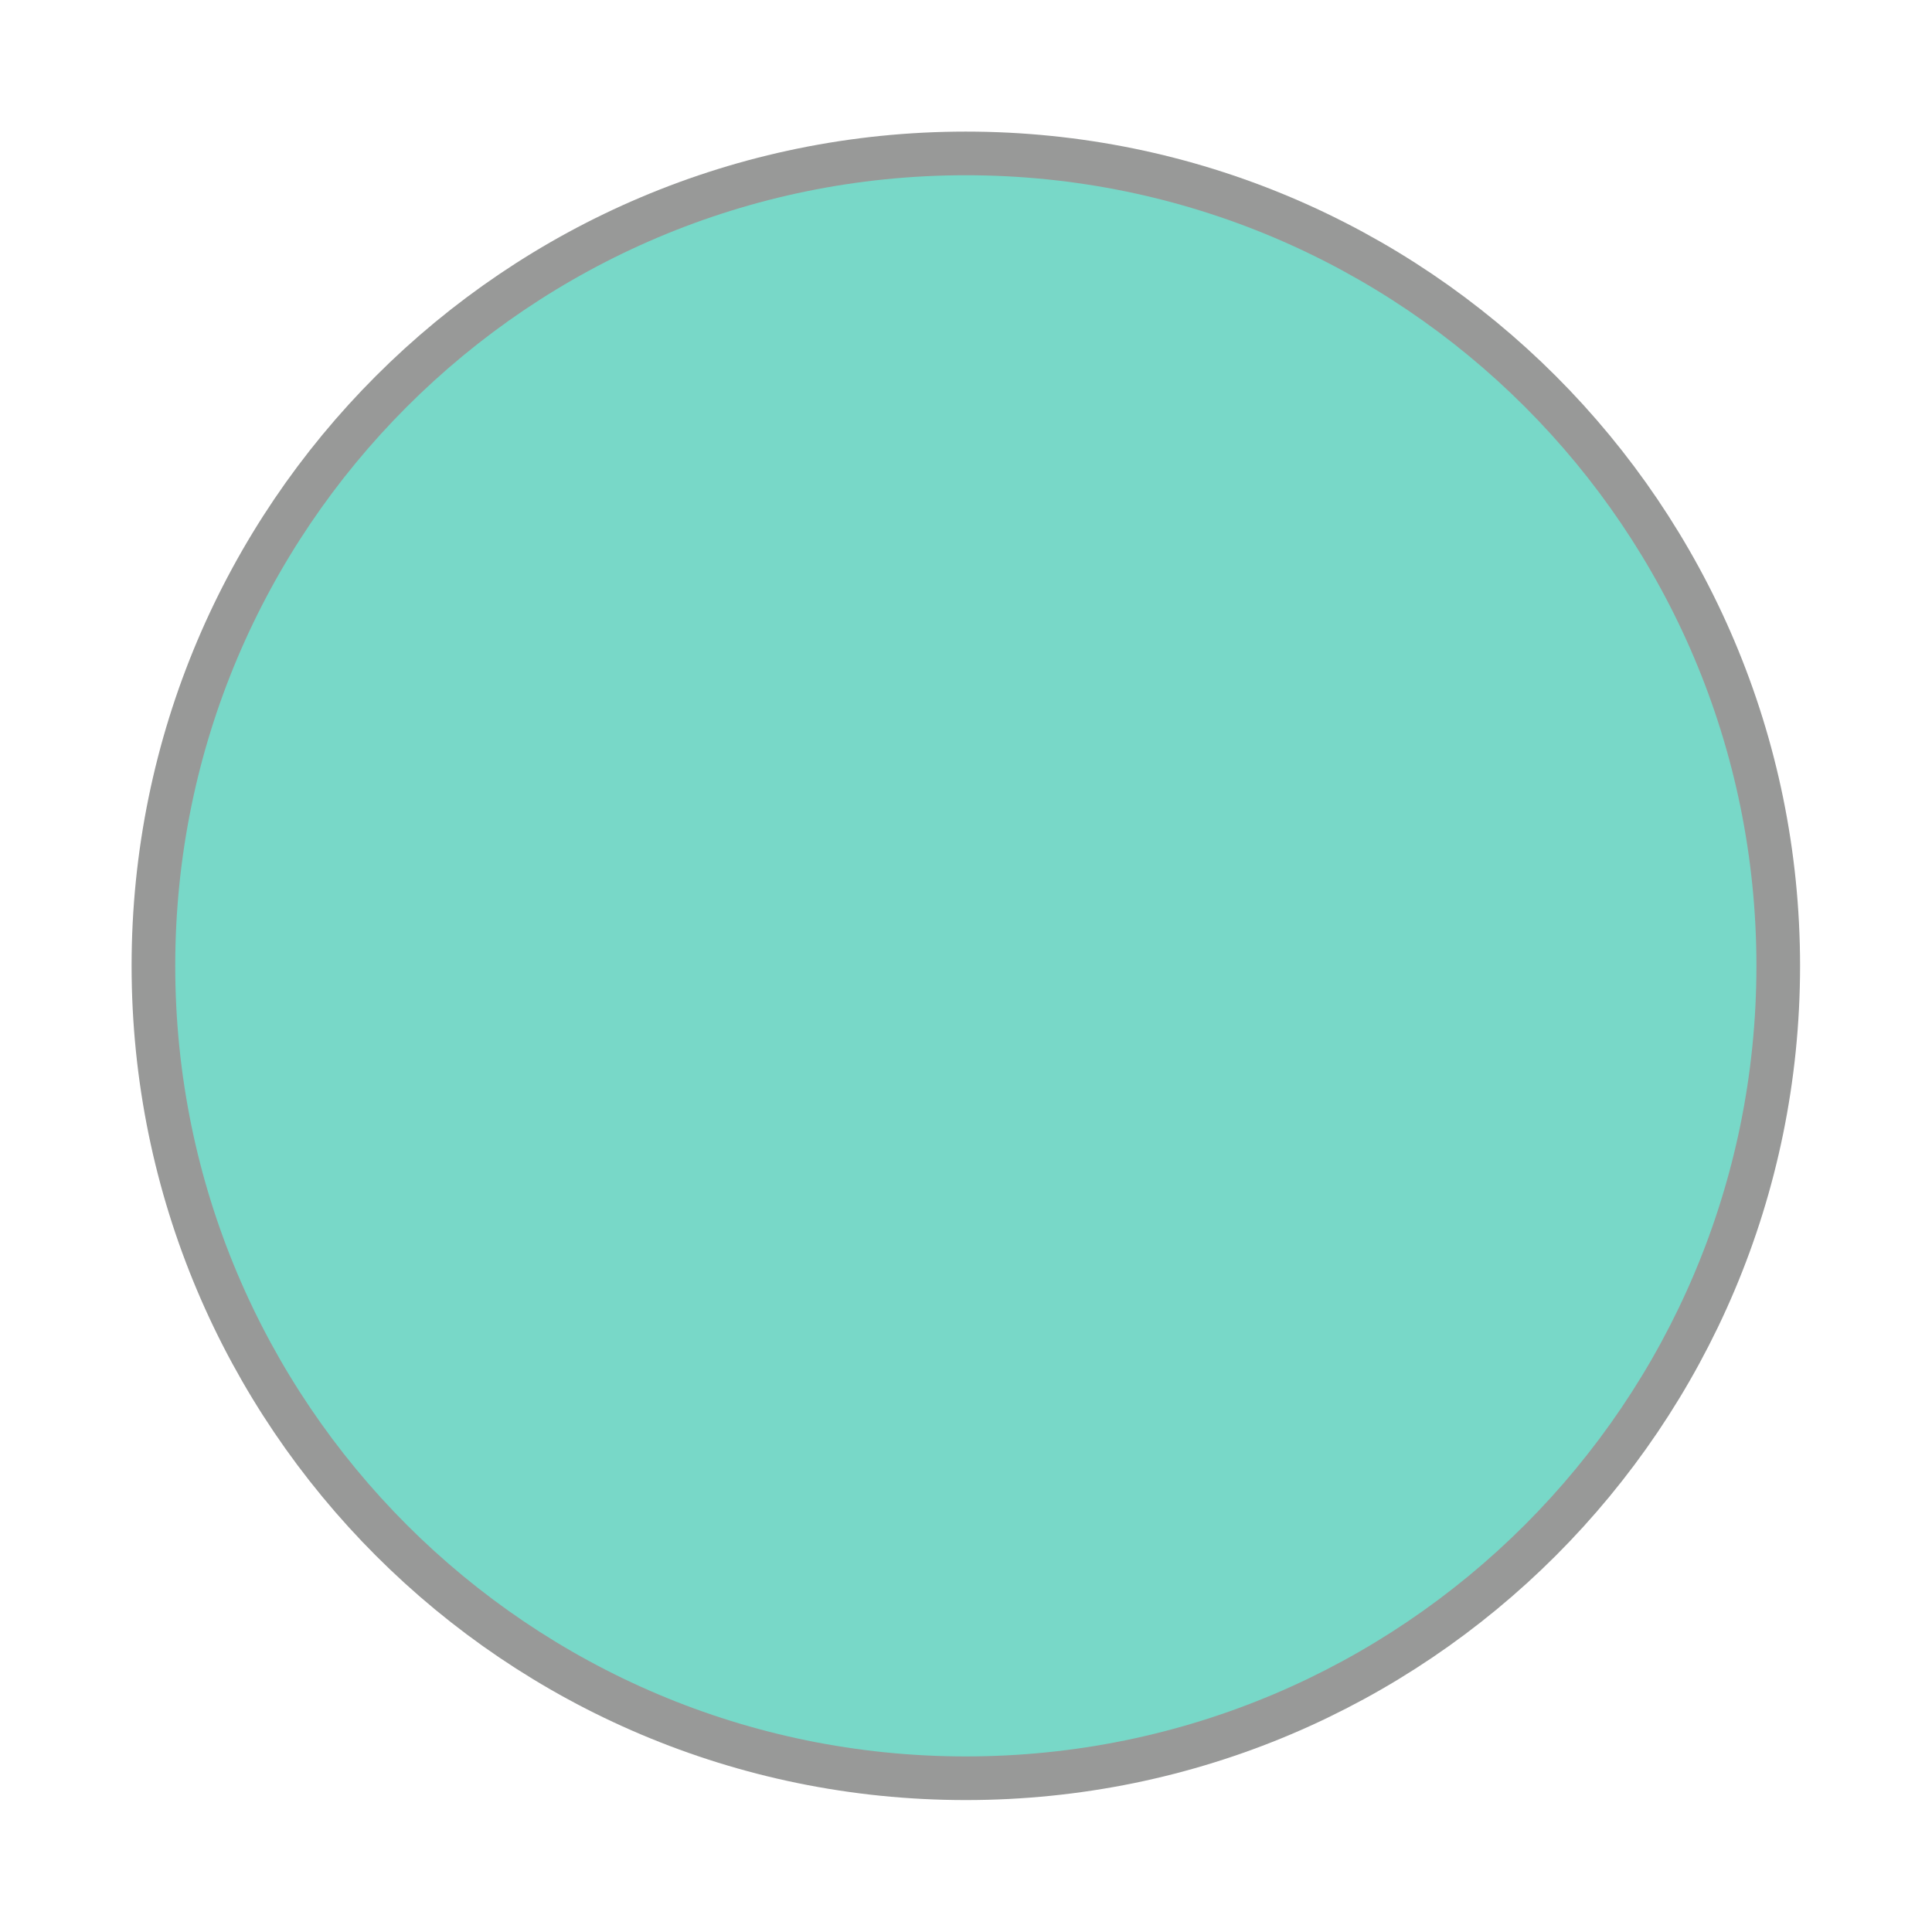
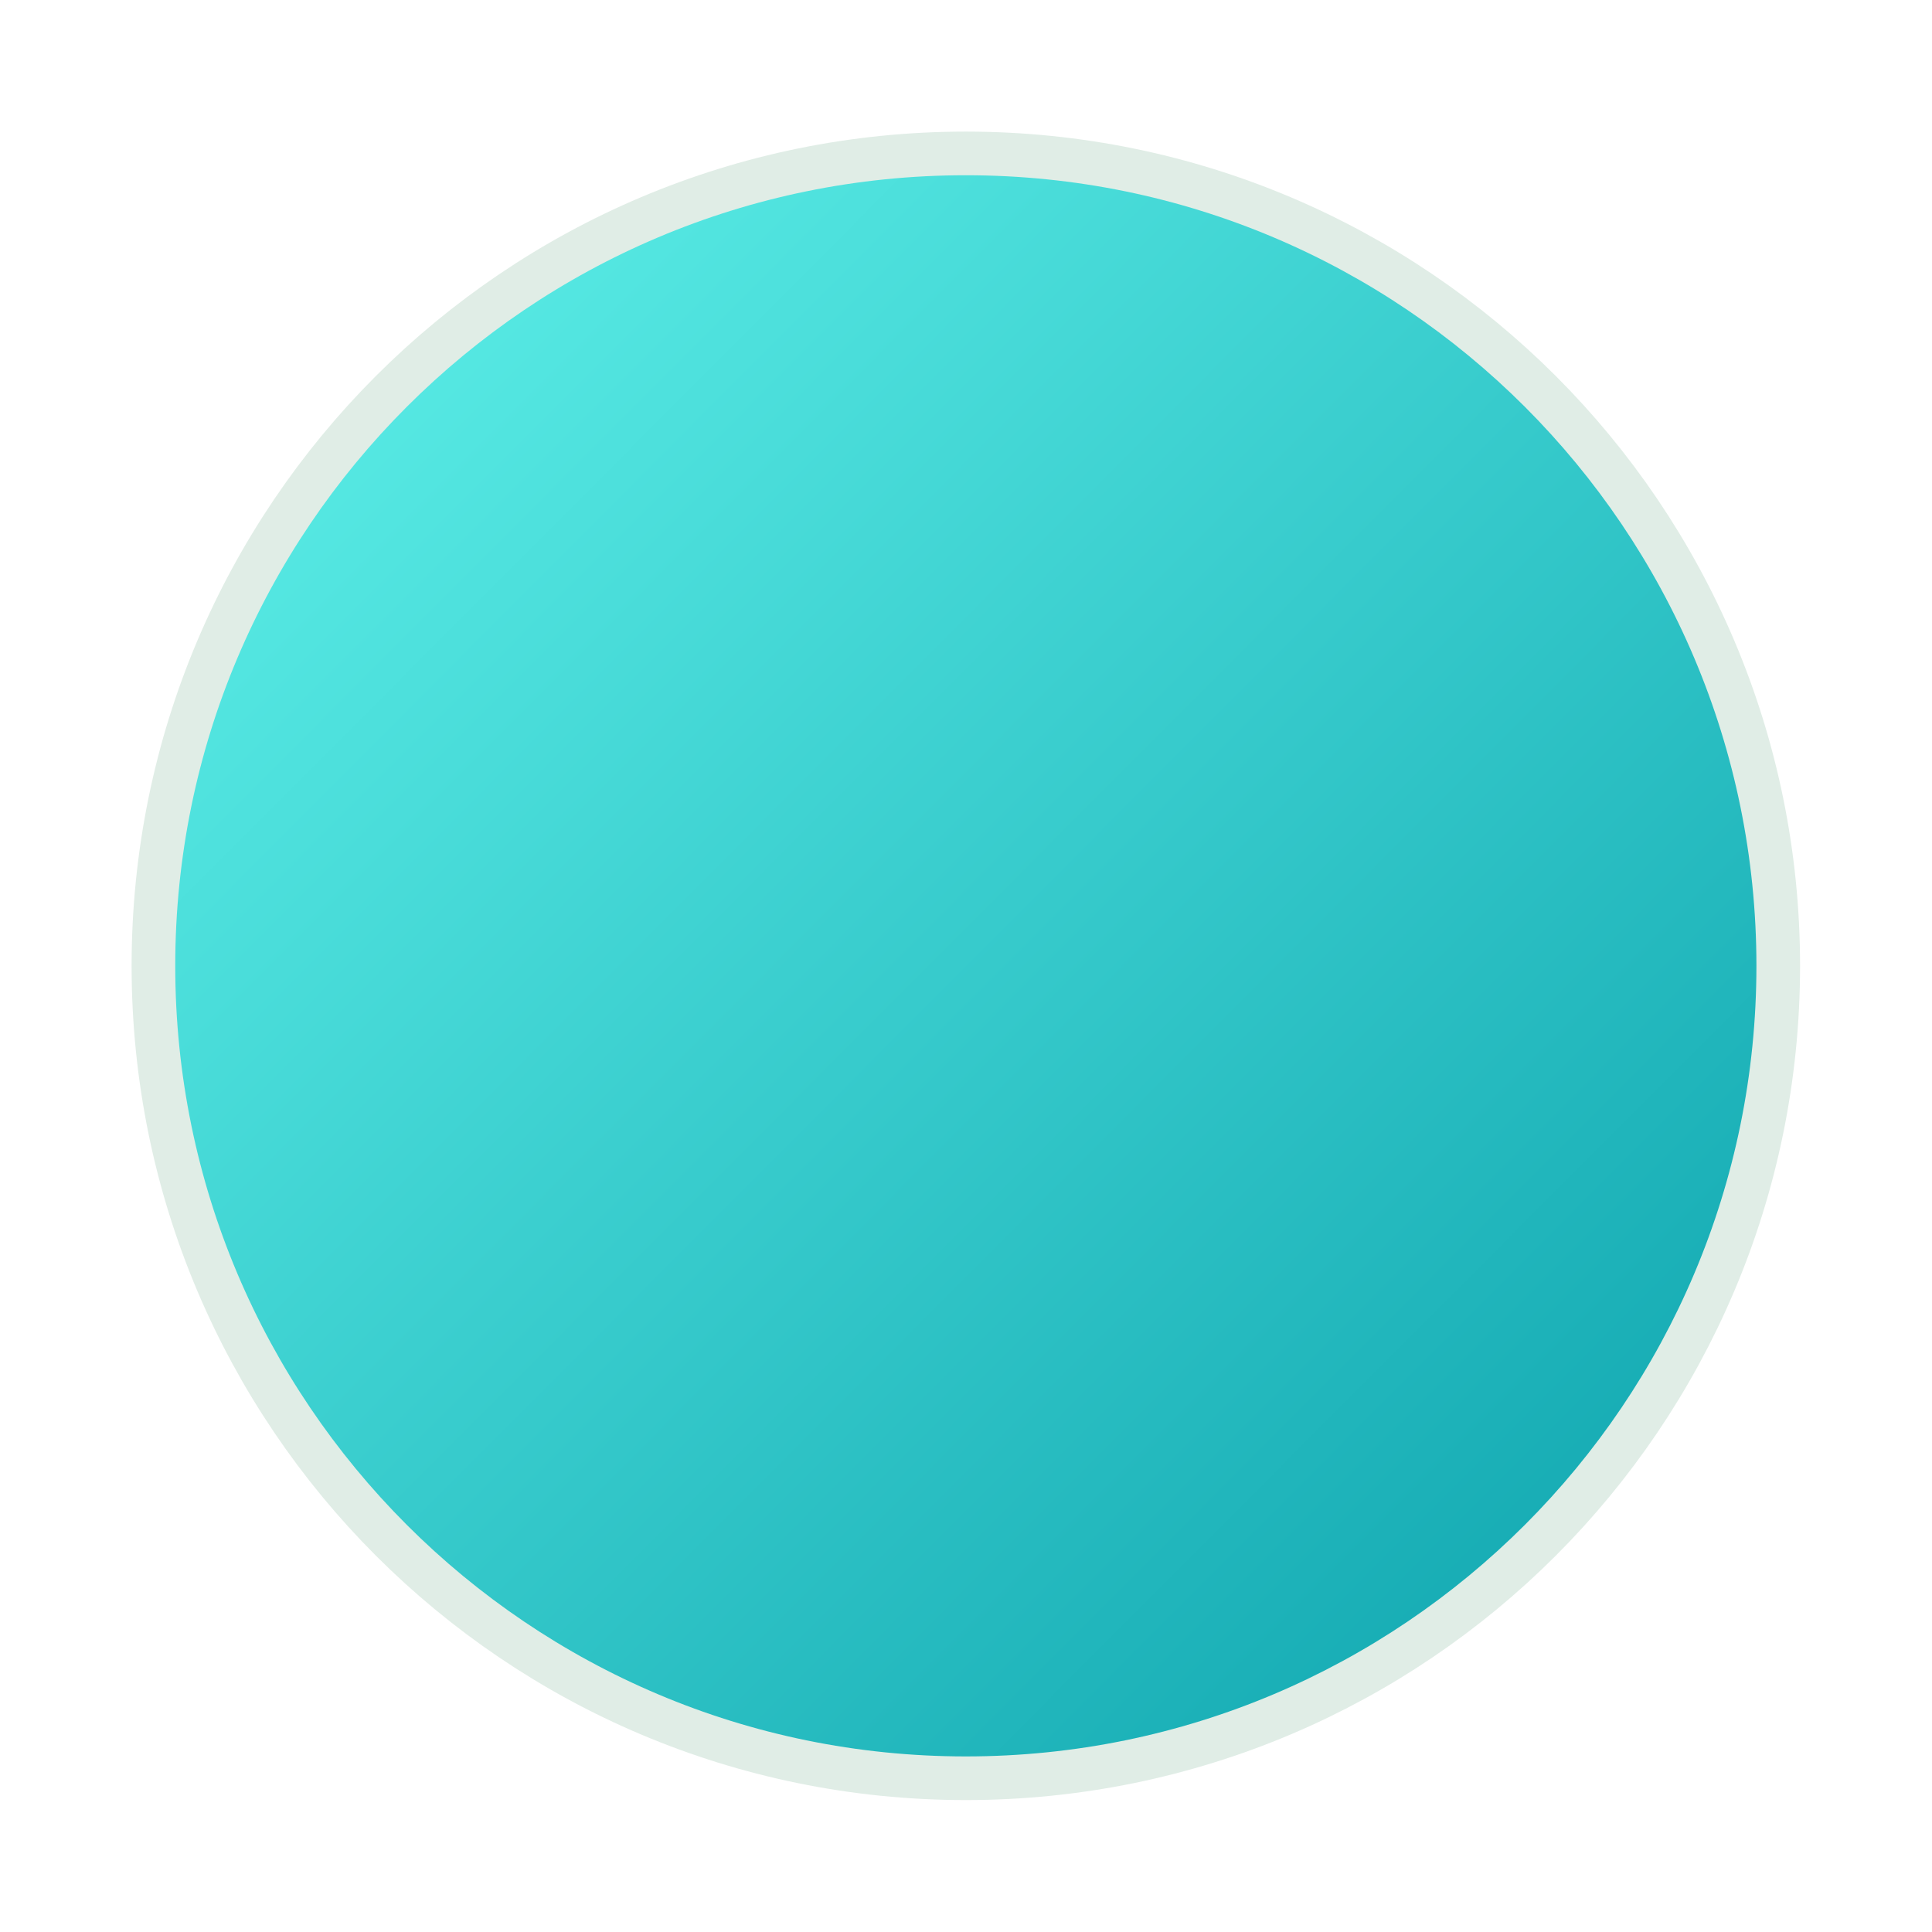
- <svg xmlns="http://www.w3.org/2000/svg" width="22" height="22" viewBox="0 0 5.821 5.821" version="1.1" id="svg5">
-   <defs id="defs2" />
+ <svg xmlns="http://www.w3.org/2000/svg" xmlns:xlink="http://www.w3.org/1999/xlink" width="22" height="22" viewBox="0 0 5.821 5.821" version="1.1" id="svg5">
+   <defs id="defs2">
+     <linearGradient id="linearGradient15820">
+       <stop style="stop-color:#64f6ed;stop-opacity:1" offset="0" id="stop15816" />
+       <stop style="stop-color:#0aa0ab;stop-opacity:1" offset="1" id="stop15818" />
+     </linearGradient>
+     <linearGradient xlink:href="#linearGradient15820" id="linearGradient15822" x1="0.373" y1="0.352" x2="5.42" y2="5.382" gradientUnits="userSpaceOnUse" />
+   </defs>
  <g id="layer1">
-     <ellipse style="fill:#78d8c8;fill-opacity:1;stroke:#989998;stroke-width:0.263;stroke-miterlimit:4;stroke-dasharray:none;stroke-opacity:1;paint-order:stroke fill markers" id="path848" cx="2.91" cy="2.91" rx="2.382" ry="2.382" />
+     <ellipse style="fill:url(#linearGradient15822);fill-opacity:1;stroke:#e0ede6;stroke-width:0.263;stroke-miterlimit:4;stroke-dasharray:none;stroke-opacity:1;paint-order:stroke fill markers" id="path848" cx="2.91" cy="2.91" rx="2.382" ry="2.382" />
  </g>
</svg>
